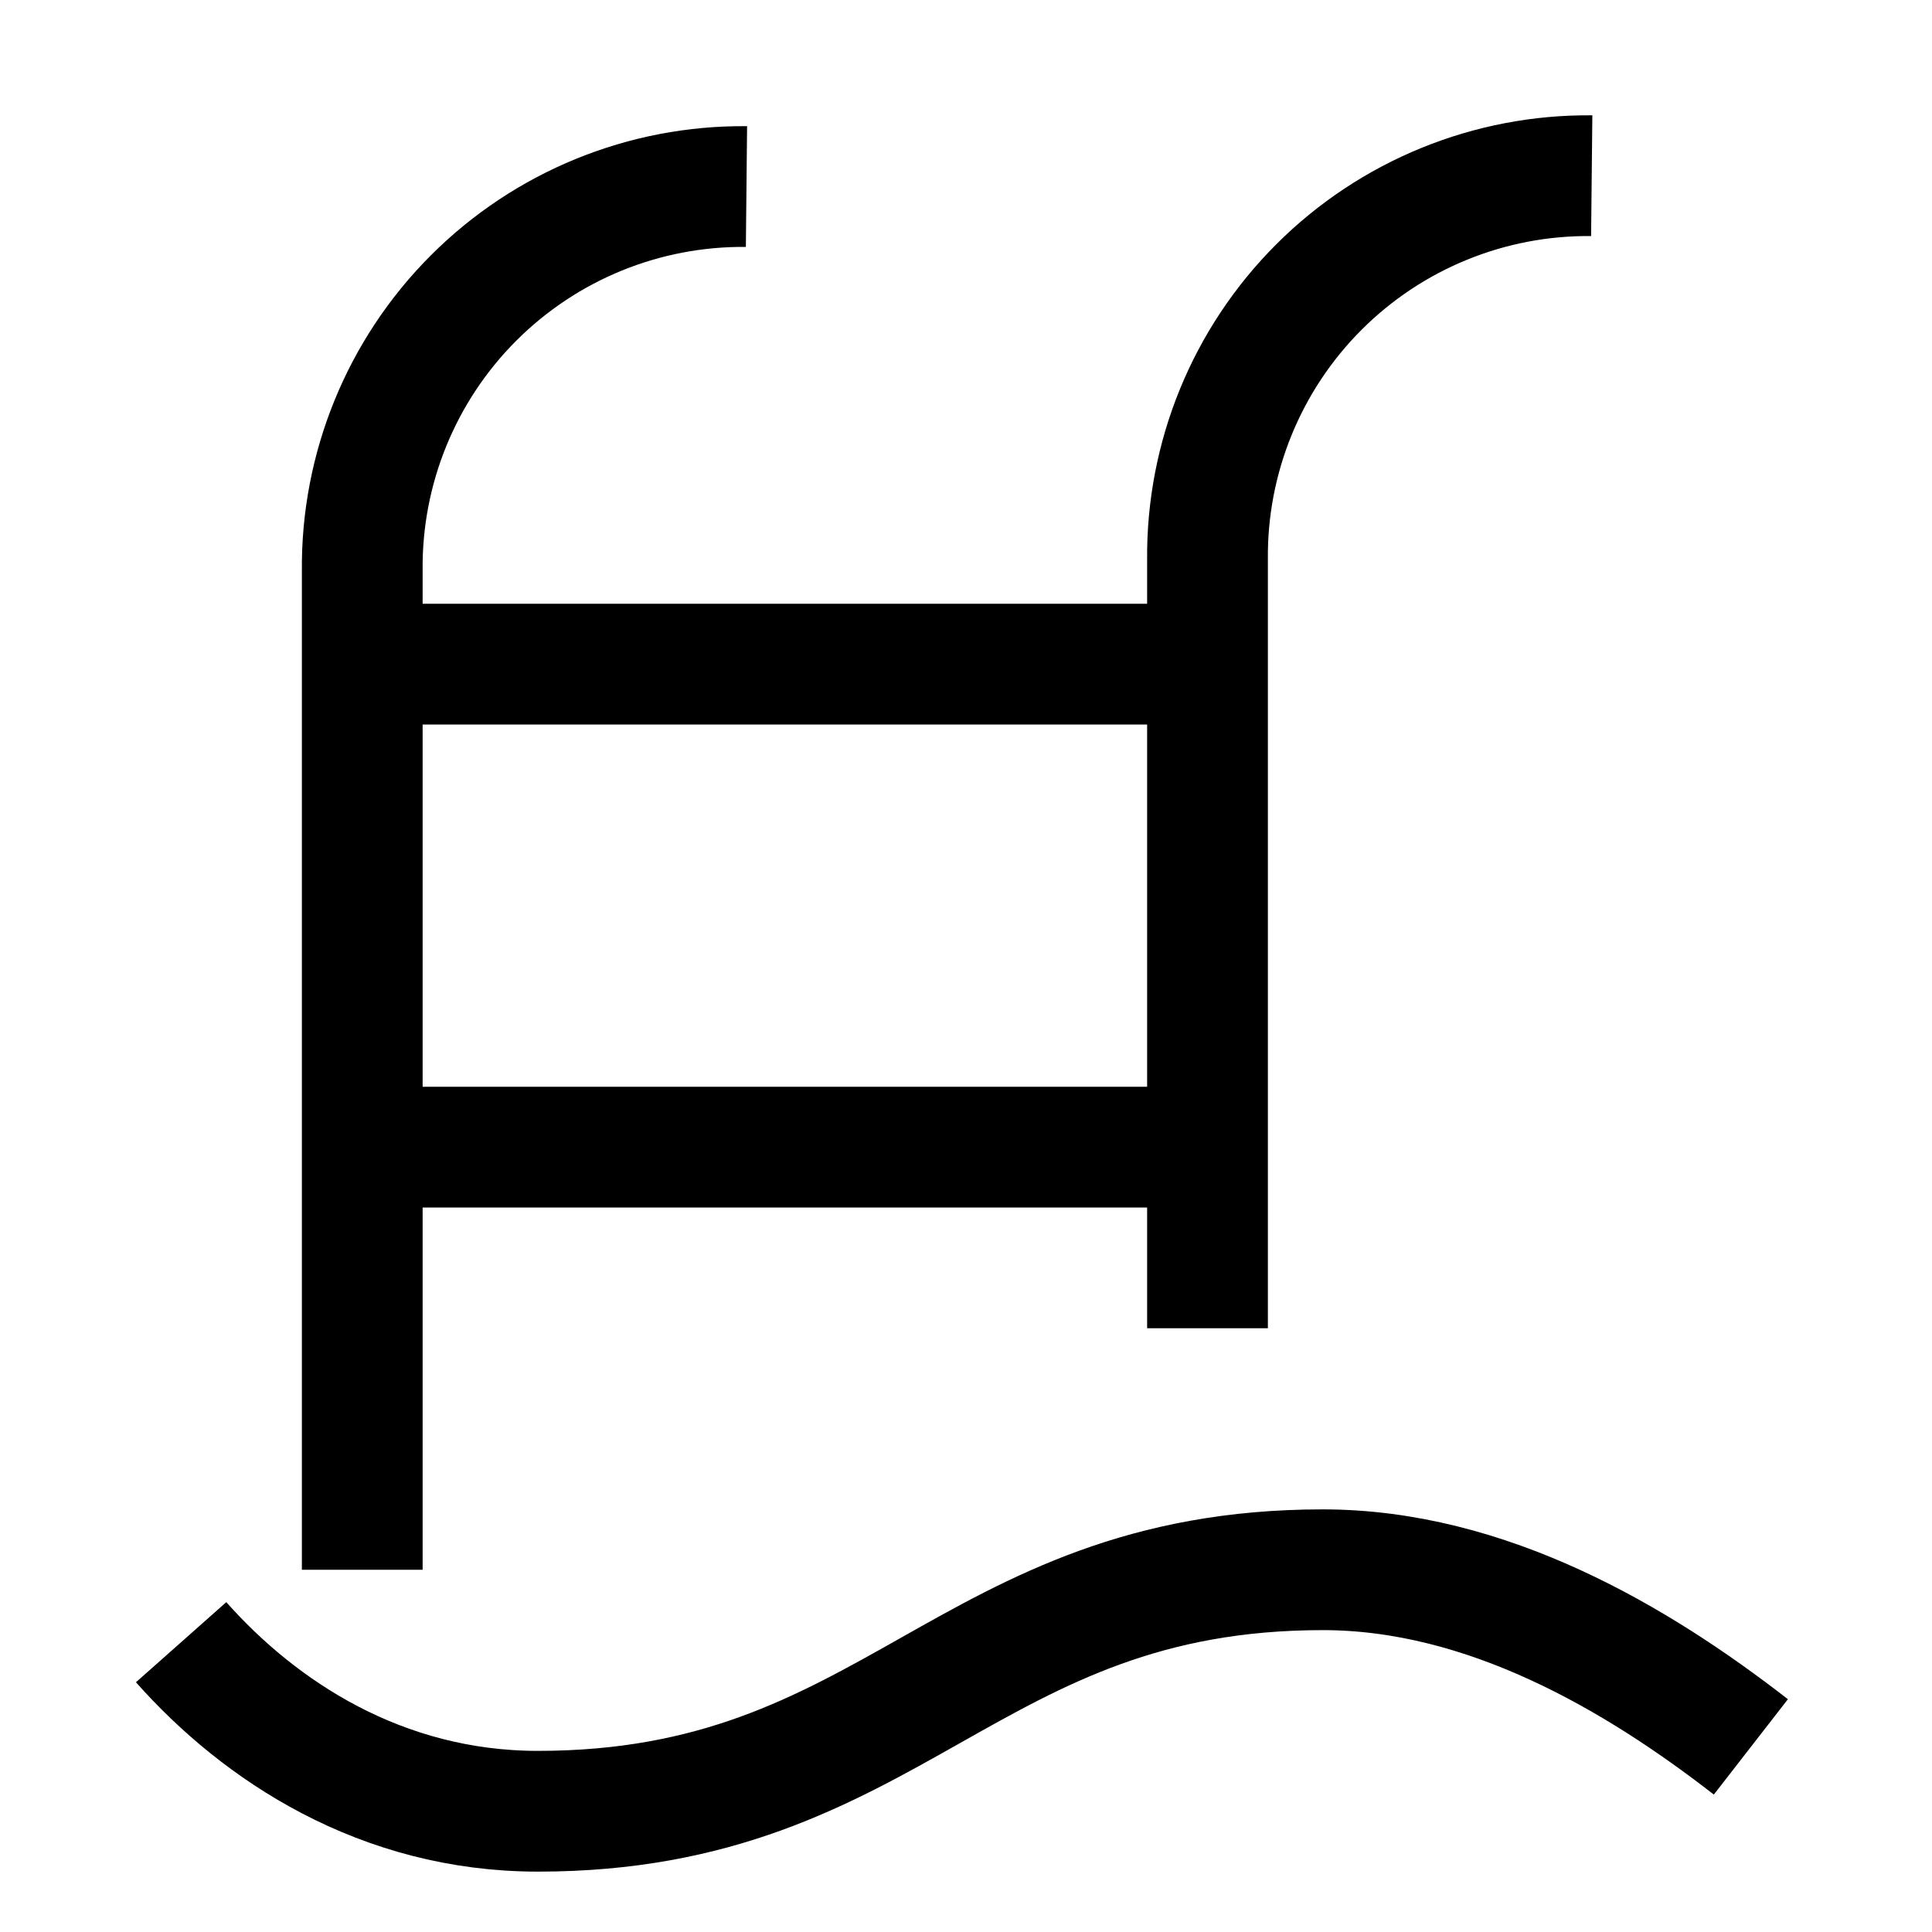
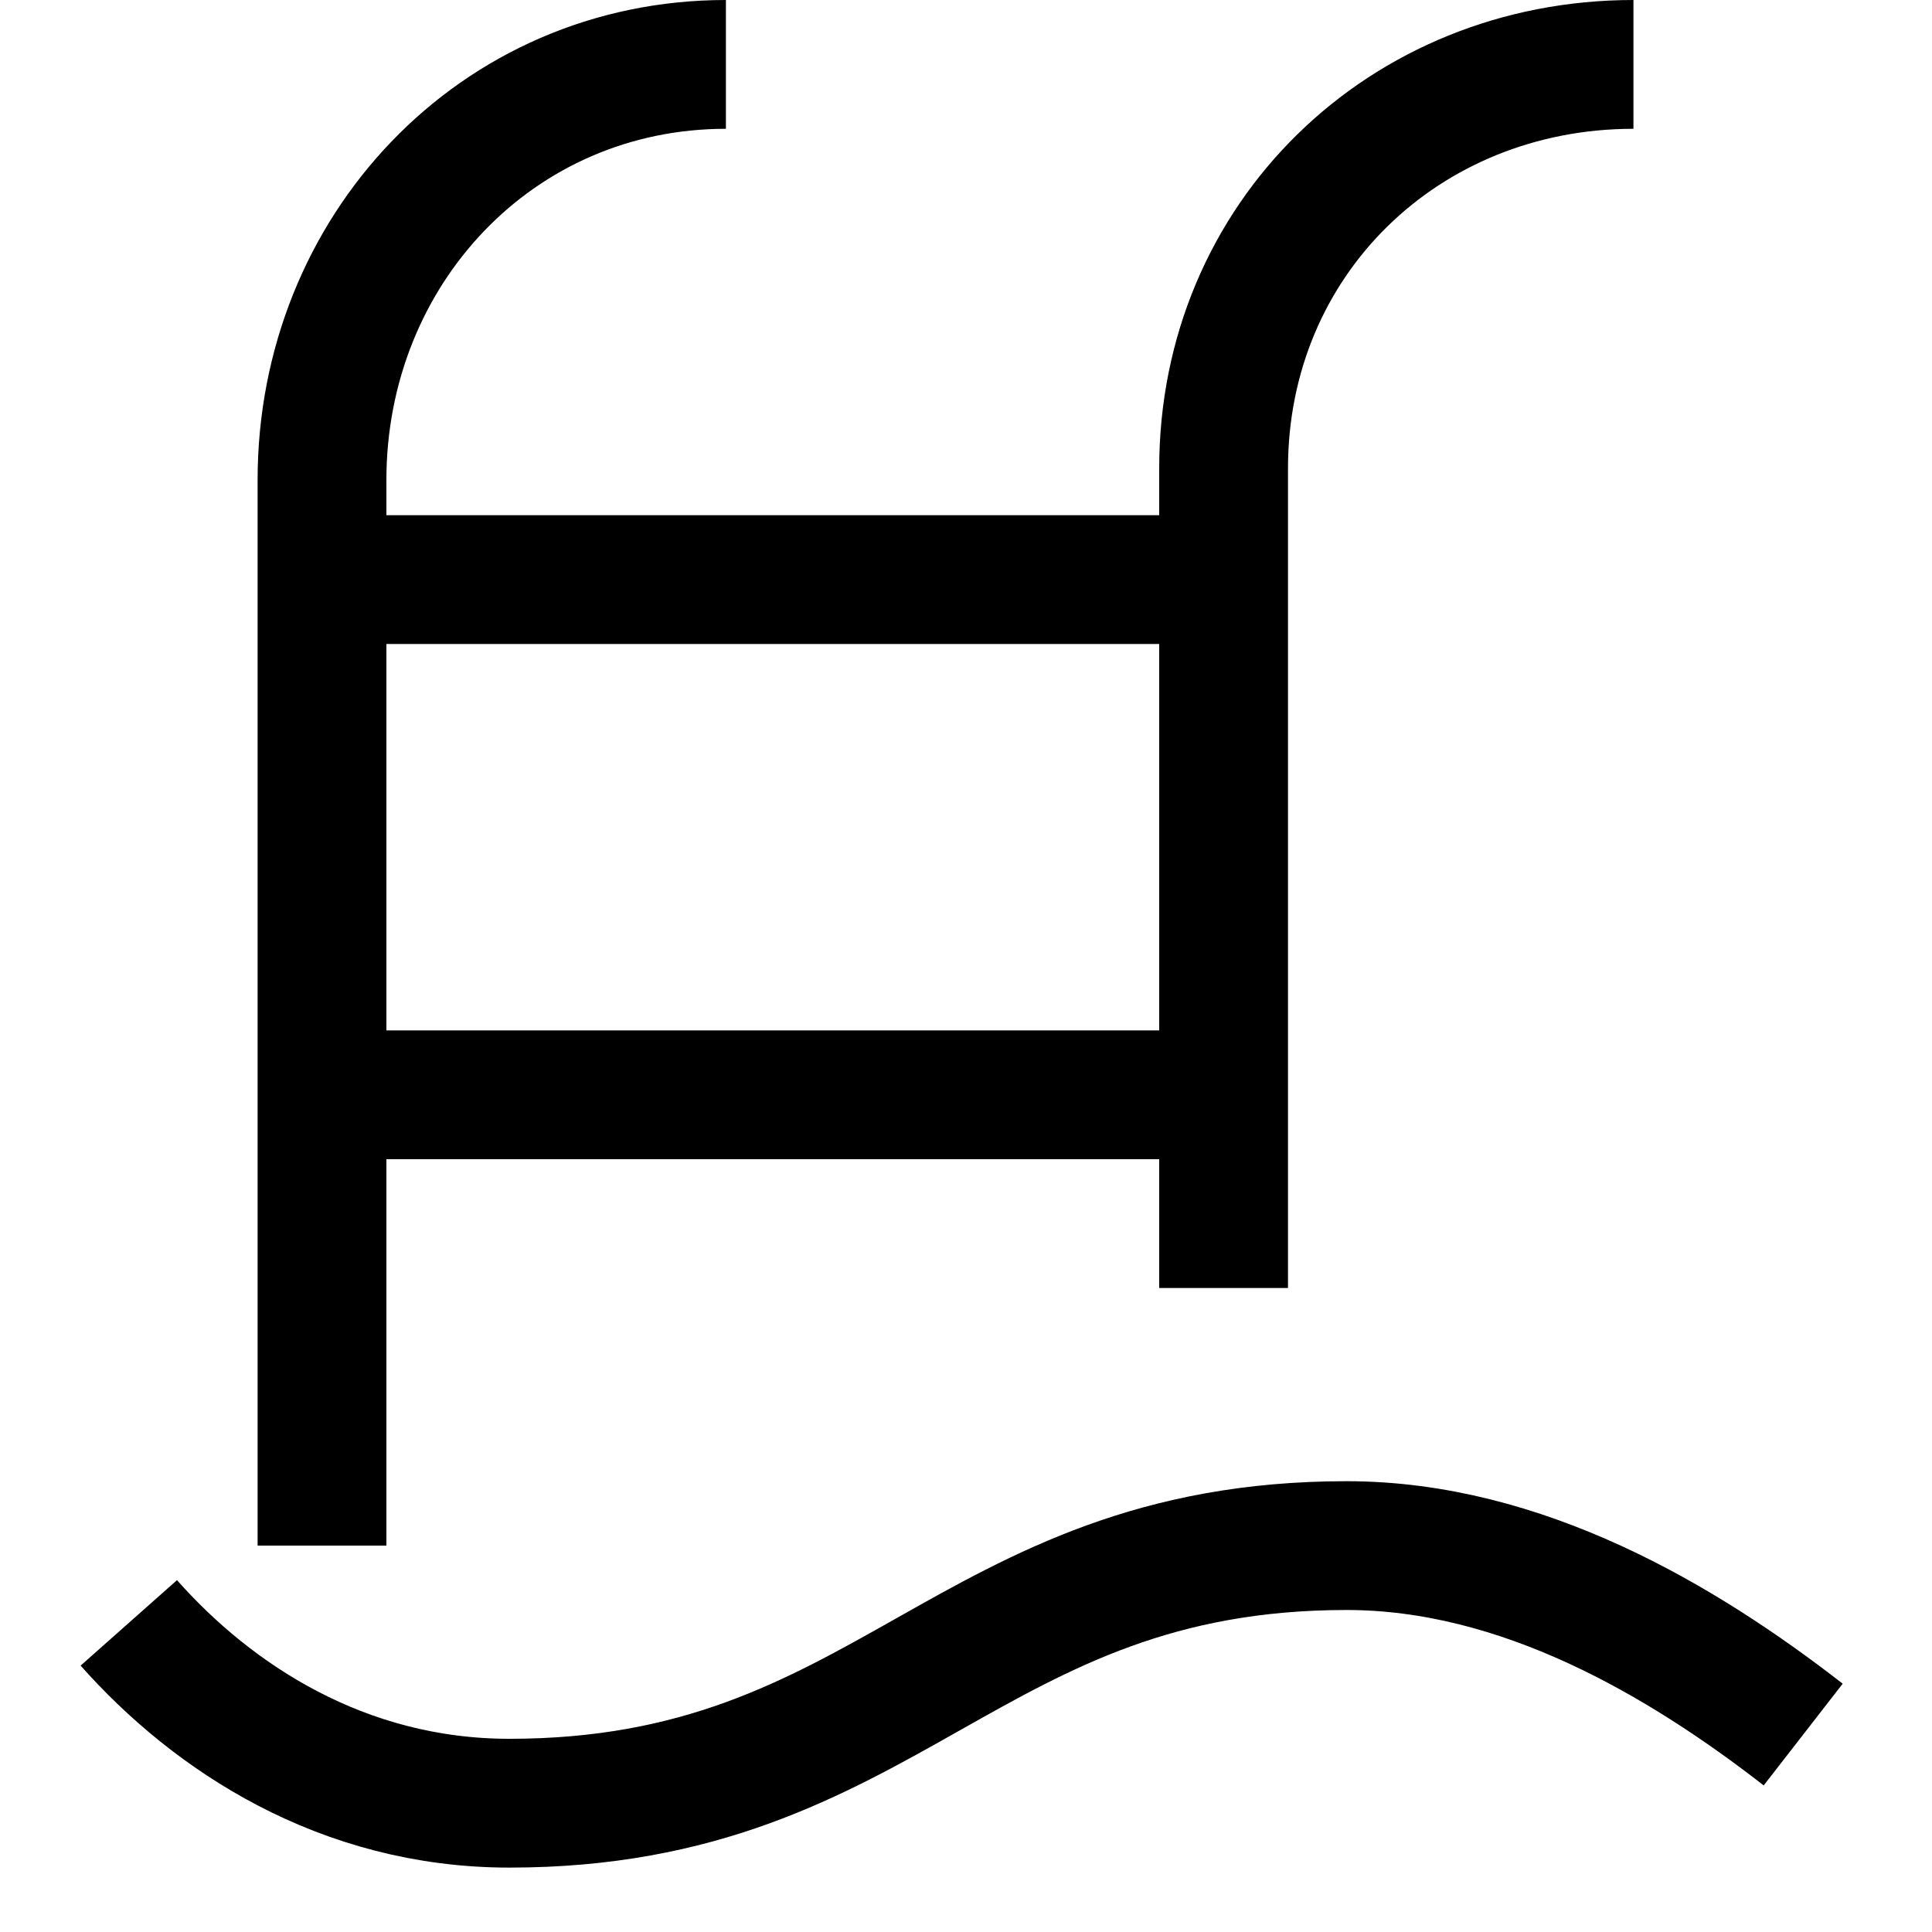
- <svg xmlns="http://www.w3.org/2000/svg" fill="none" viewBox="0 0 15 16" width="20" height="20">
-   <path d="M1 13.6c.65.733 1.655 1.4 2.955 1.4 2.954 0 3.545-2 6.5-2 1.359 0 2.6.733 3.545 1.467M2.5 13V4.727a3.15 3.15 0 013.182-3.182M9.5 11V4.636a3.15 3.15 0 013.182-3.181M2.5 5.5h7m-7 4h7" stroke="#000" stroke-miterlimit="10" stroke-linejoin="round" />
+ <svg xmlns="http://www.w3.org/2000/svg" fill="none" viewBox="0 0 15 15" width="20" height="20">
+   <path d="M1 12.6c.65.733 1.655 1.4 2.955 1.4 2.954 0 3.545-2 6.5-2 1.359 0 2.6.733 3.545 1.467M2.5 12V3.727C2.5 1.945 3.855.5 5.636.5M9.5 10V3.636C9.5 1.855 10.9.5 12.682.5M2.5 4.5h7m-7 4h7" stroke="#000" stroke-miterlimit="10" stroke-linejoin="round" />
</svg>
